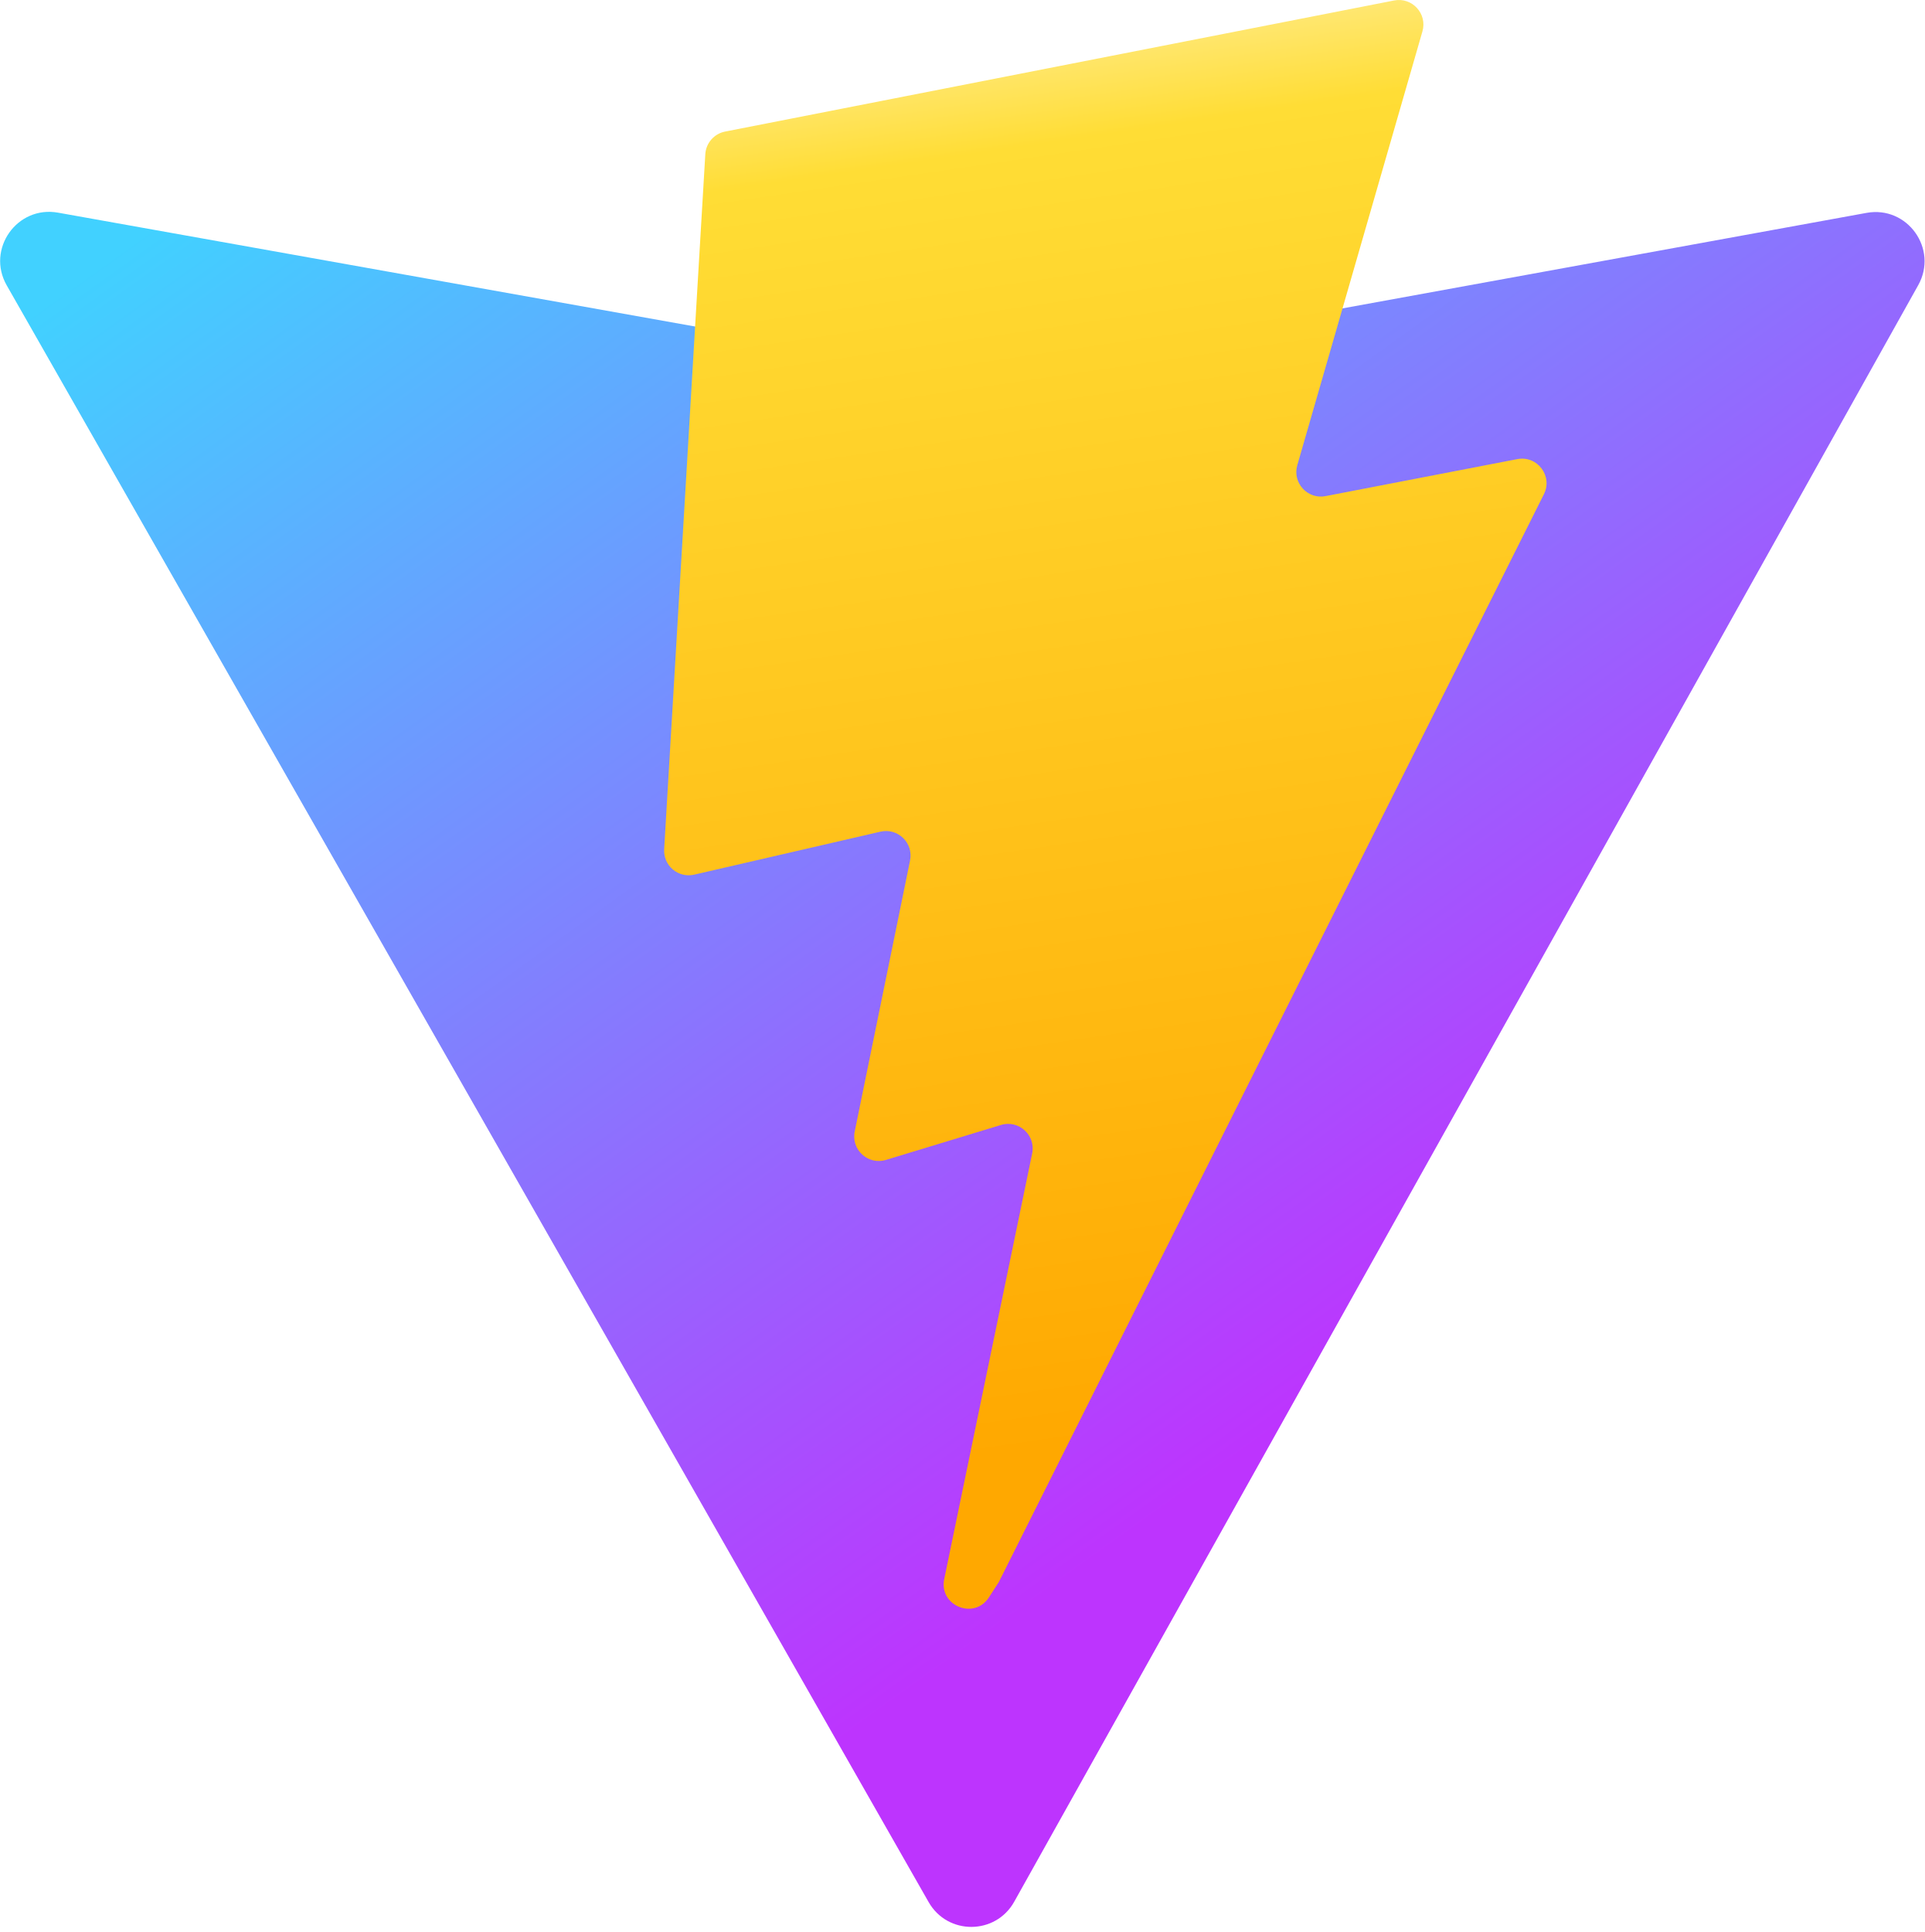
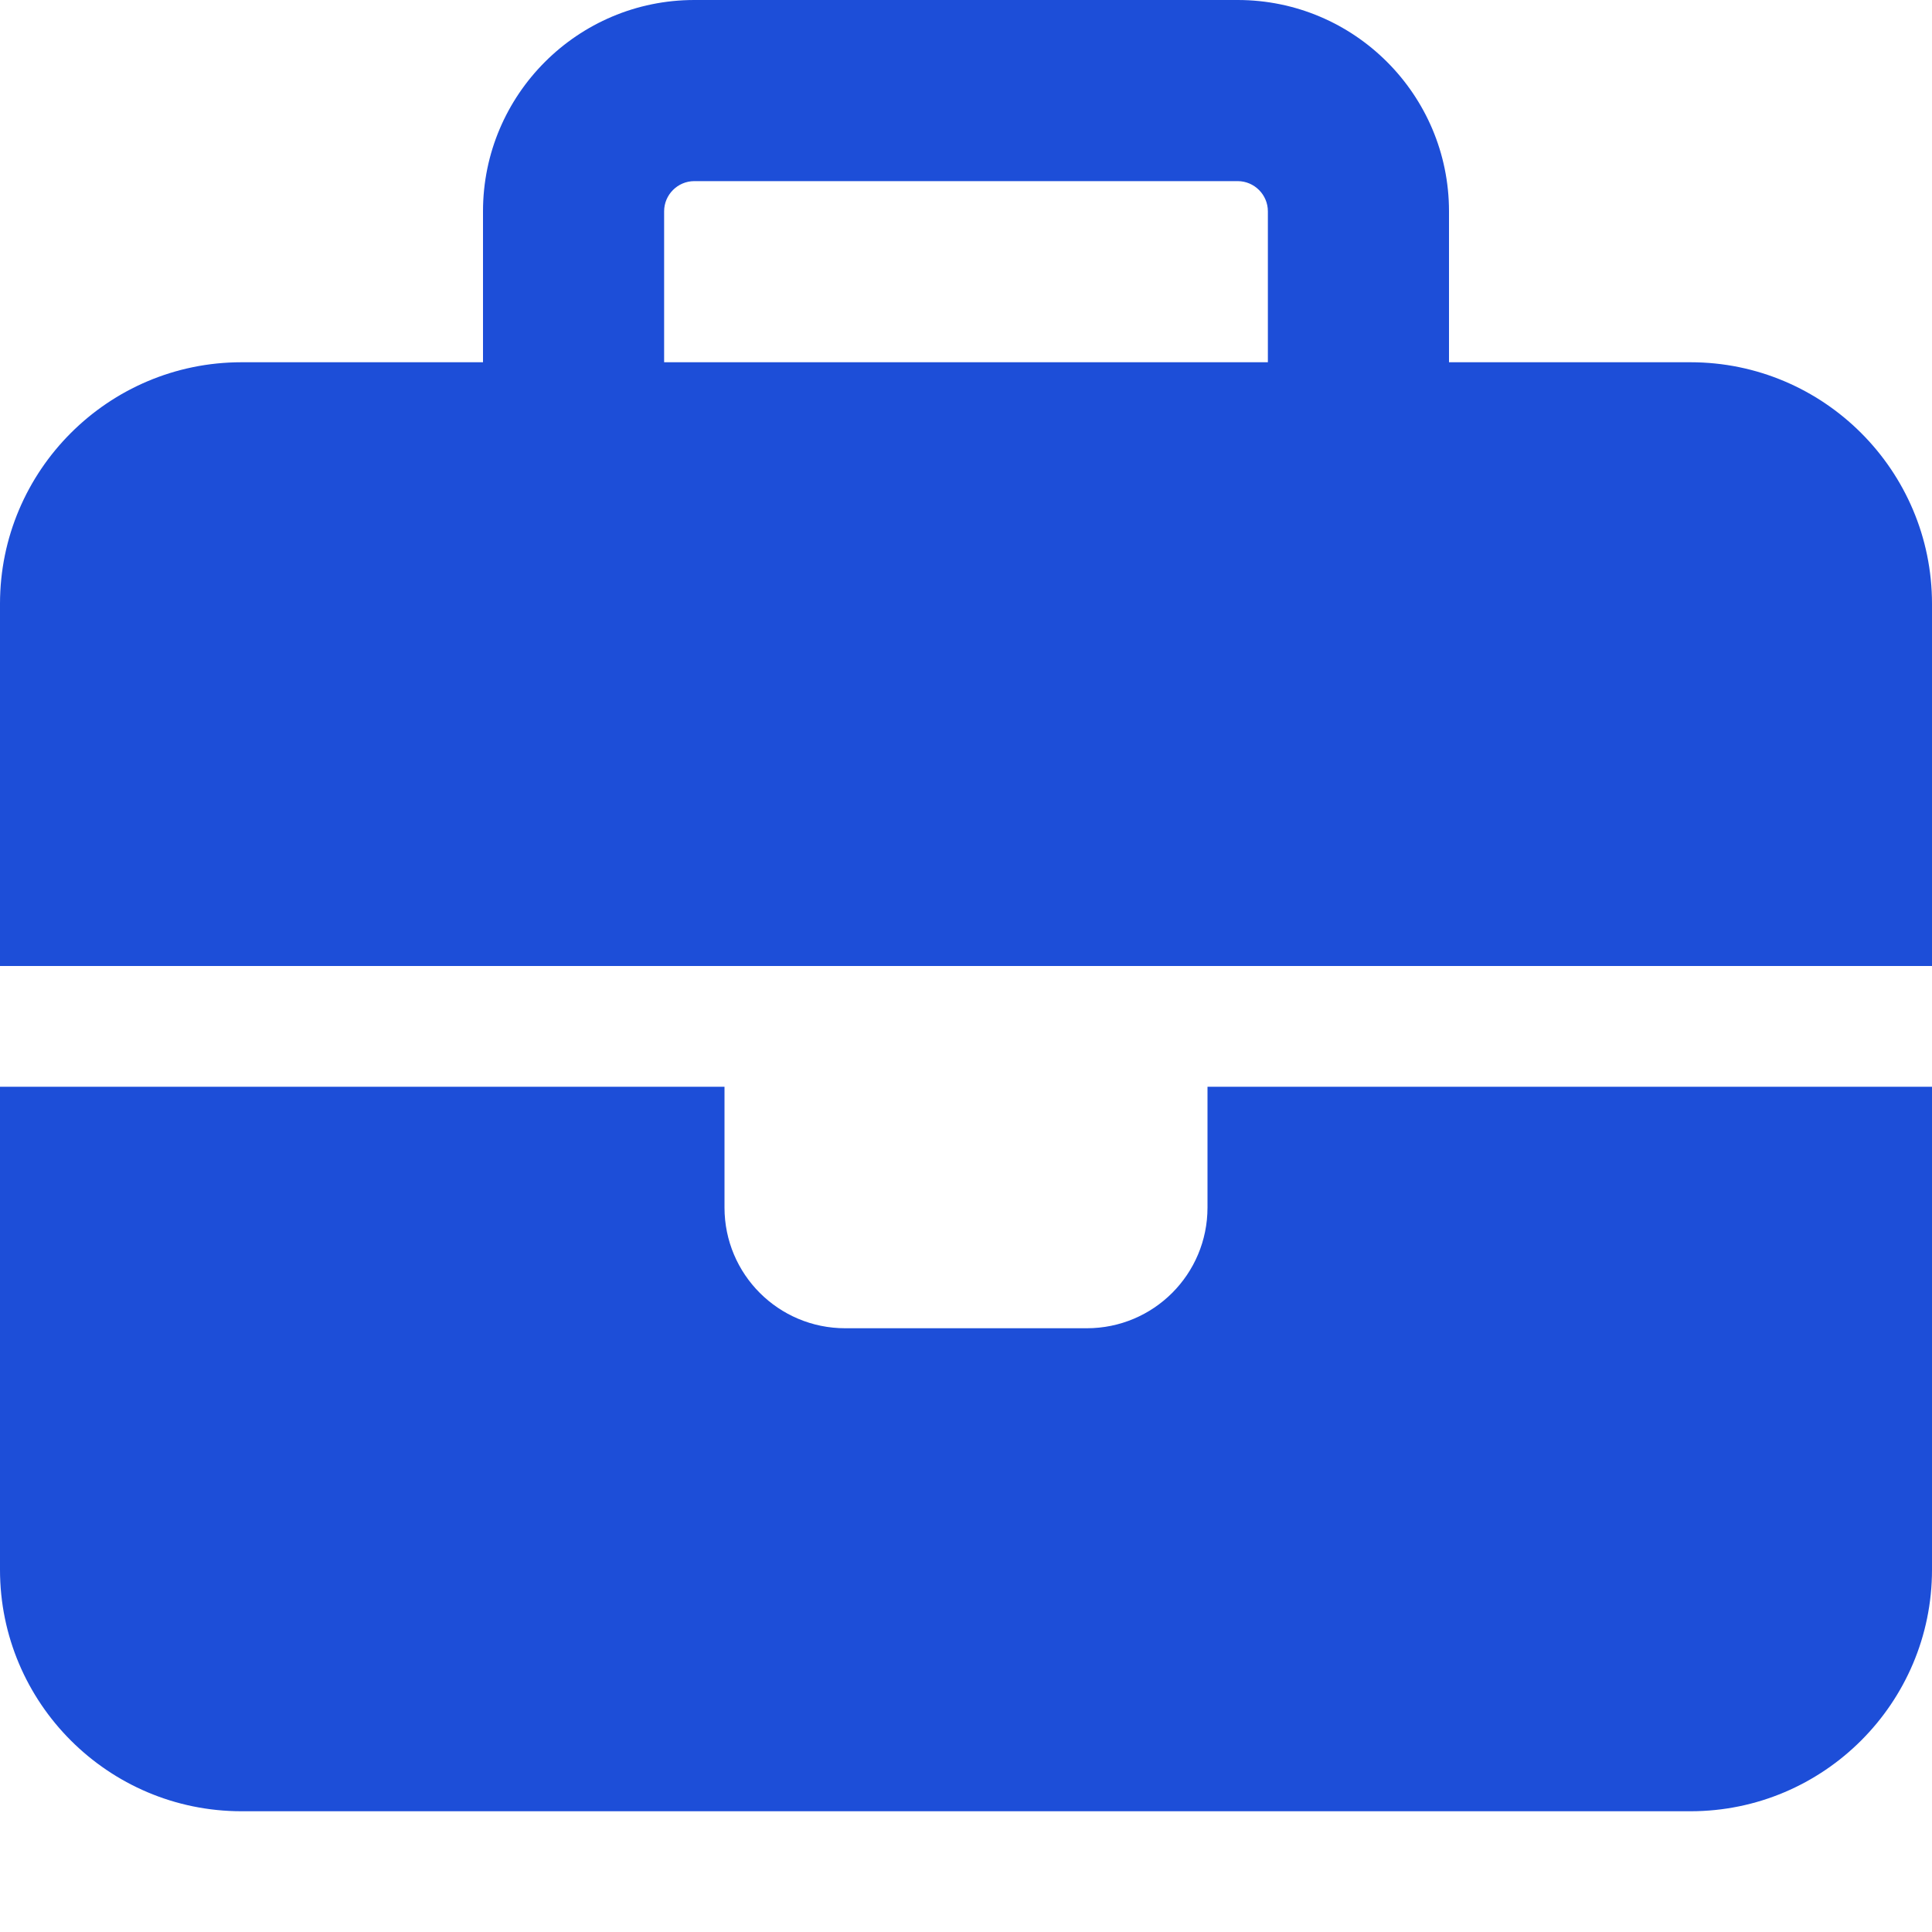
- <svg xmlns="http://www.w3.org/2000/svg" aria-hidden="true" role="img" class="iconify iconify--logos" width="31.88" height="32" preserveAspectRatio="xMidYMid meet" viewBox="0 0 256 257">
-   <defs>
-     <linearGradient id="IconifyId1813088fe1fbc01fb466" x1="-.828%" x2="57.636%" y1="7.652%" y2="78.411%">
-       <stop offset="0%" stop-color="#41D1FF" />
-       <stop offset="100%" stop-color="#BD34FE" />
-     </linearGradient>
-     <linearGradient id="IconifyId1813088fe1fbc01fb467" x1="43.376%" x2="50.316%" y1="2.242%" y2="89.03%">
-       <stop offset="0%" stop-color="#FFEA83" />
-       <stop offset="8.333%" stop-color="#FFDD35" />
-       <stop offset="100%" stop-color="#FFA800" />
-     </linearGradient>
-   </defs>
-   <path fill="url(#IconifyId1813088fe1fbc01fb466)" d="M255.153 37.938L134.897 252.976c-2.483 4.44-8.862 4.466-11.382.048L.875 37.958c-2.746-4.814 1.371-10.646 6.827-9.67l120.385 21.517a6.537 6.537 0 0 0 2.322-.004l117.867-21.483c5.438-.991 9.574 4.796 6.877 9.62Z" />
-   <path fill="url(#IconifyId1813088fe1fbc01fb467)" d="M185.432.063L96.44 17.501a3.268 3.268 0 0 0-2.634 3.014l-5.474 92.456a3.268 3.268 0 0 0 3.997 3.378l24.777-5.718c2.318-.535 4.413 1.507 3.936 3.838l-7.361 36.047c-.495 2.426 1.782 4.5 4.151 3.78l15.304-4.649c2.372-.72 4.652 1.36 4.15 3.788l-11.698 56.621c-.732 3.542 3.979 5.473 5.943 2.437l1.313-2.028l72.516-144.72c1.215-2.423-.88-5.186-3.54-4.672l-25.505 4.922c-2.396.462-4.435-1.77-3.759-4.114l16.646-57.705c.677-2.35-1.37-4.583-3.769-4.113Z" />
+ <svg xmlns="http://www.w3.org/2000/svg" viewBox="0 0 512 512" fill="#1d4ed8">
+   <path d="M184 48H328c4.4 0 8 3.6 8 8V96H176V56c0-4.4 3.6-8 8-8zm-56 8V96H64C28.7 96 0 124.7 0 160v96H192 320 512V160c0-35.3-28.7-64-64-64H384V56c0-30.9-25.1-56-56-56H184c-30.9 0-56 25.1-56 56zM512 288H320v32c0 17.7-14.3 32-32 32H224c-17.7 0-32-14.3-32-32V288H0V416c0 35.3 28.7 64 64 64H448c35.3 0 64-28.7 64-64V288z" />
</svg>
